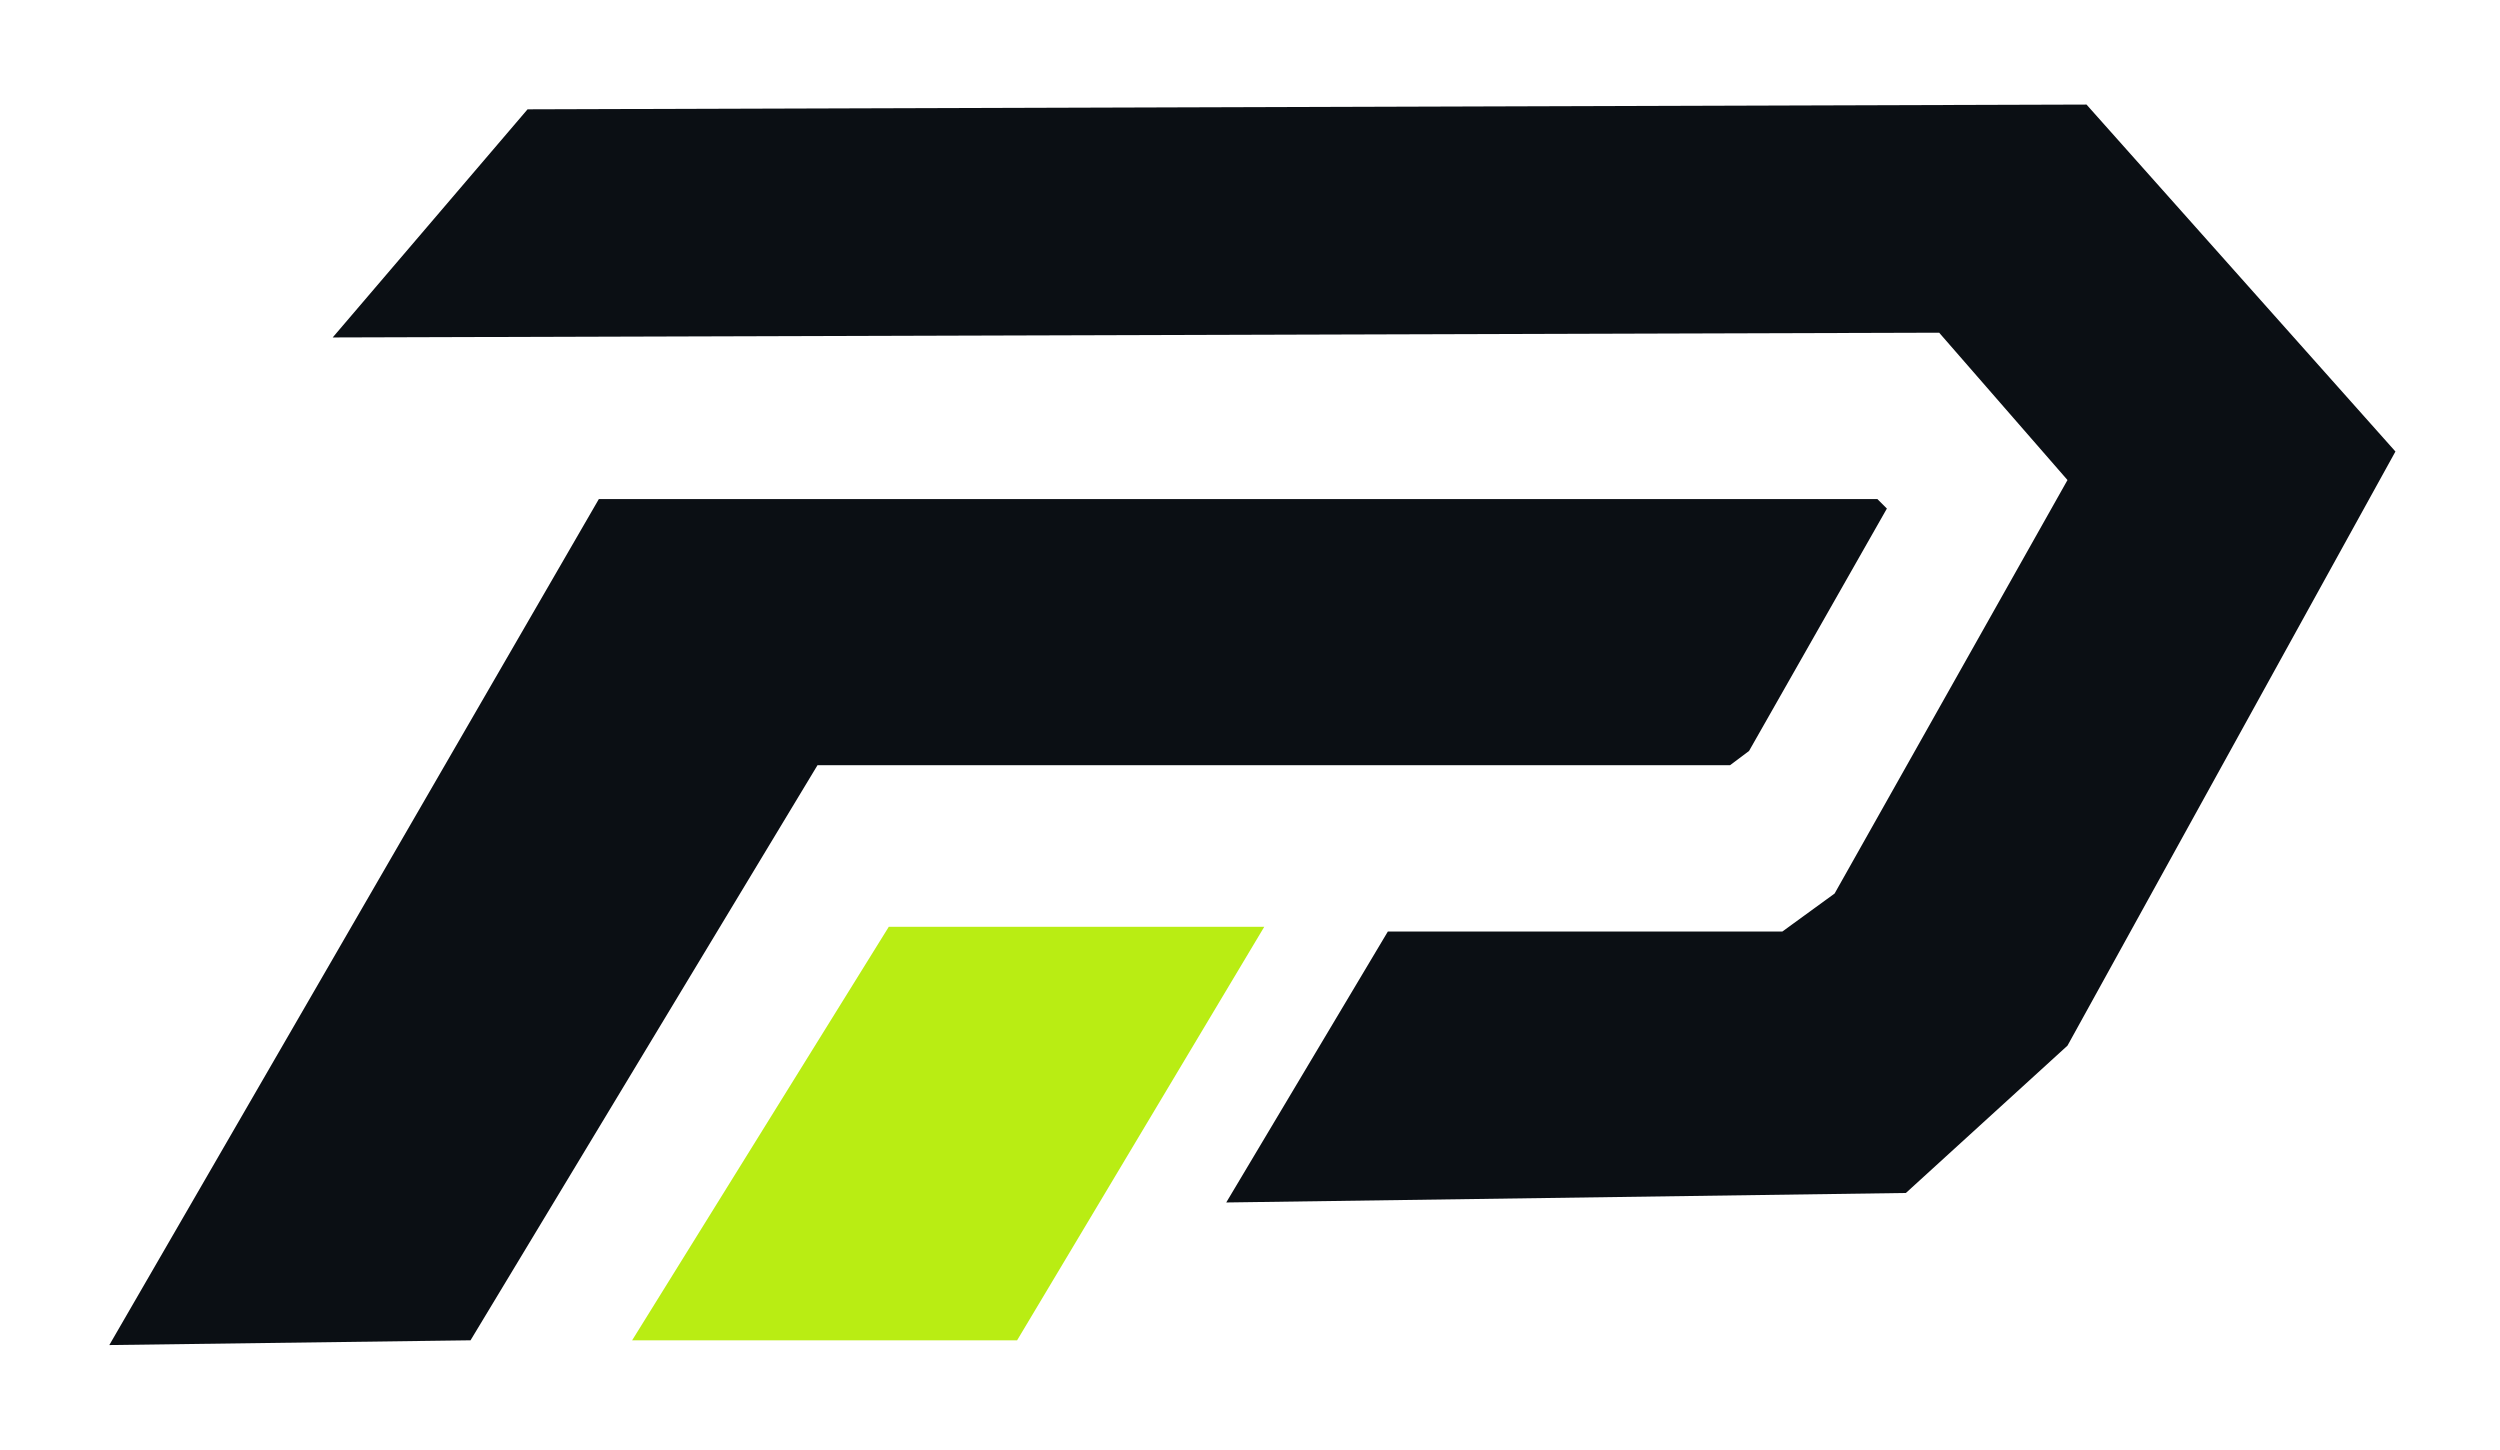
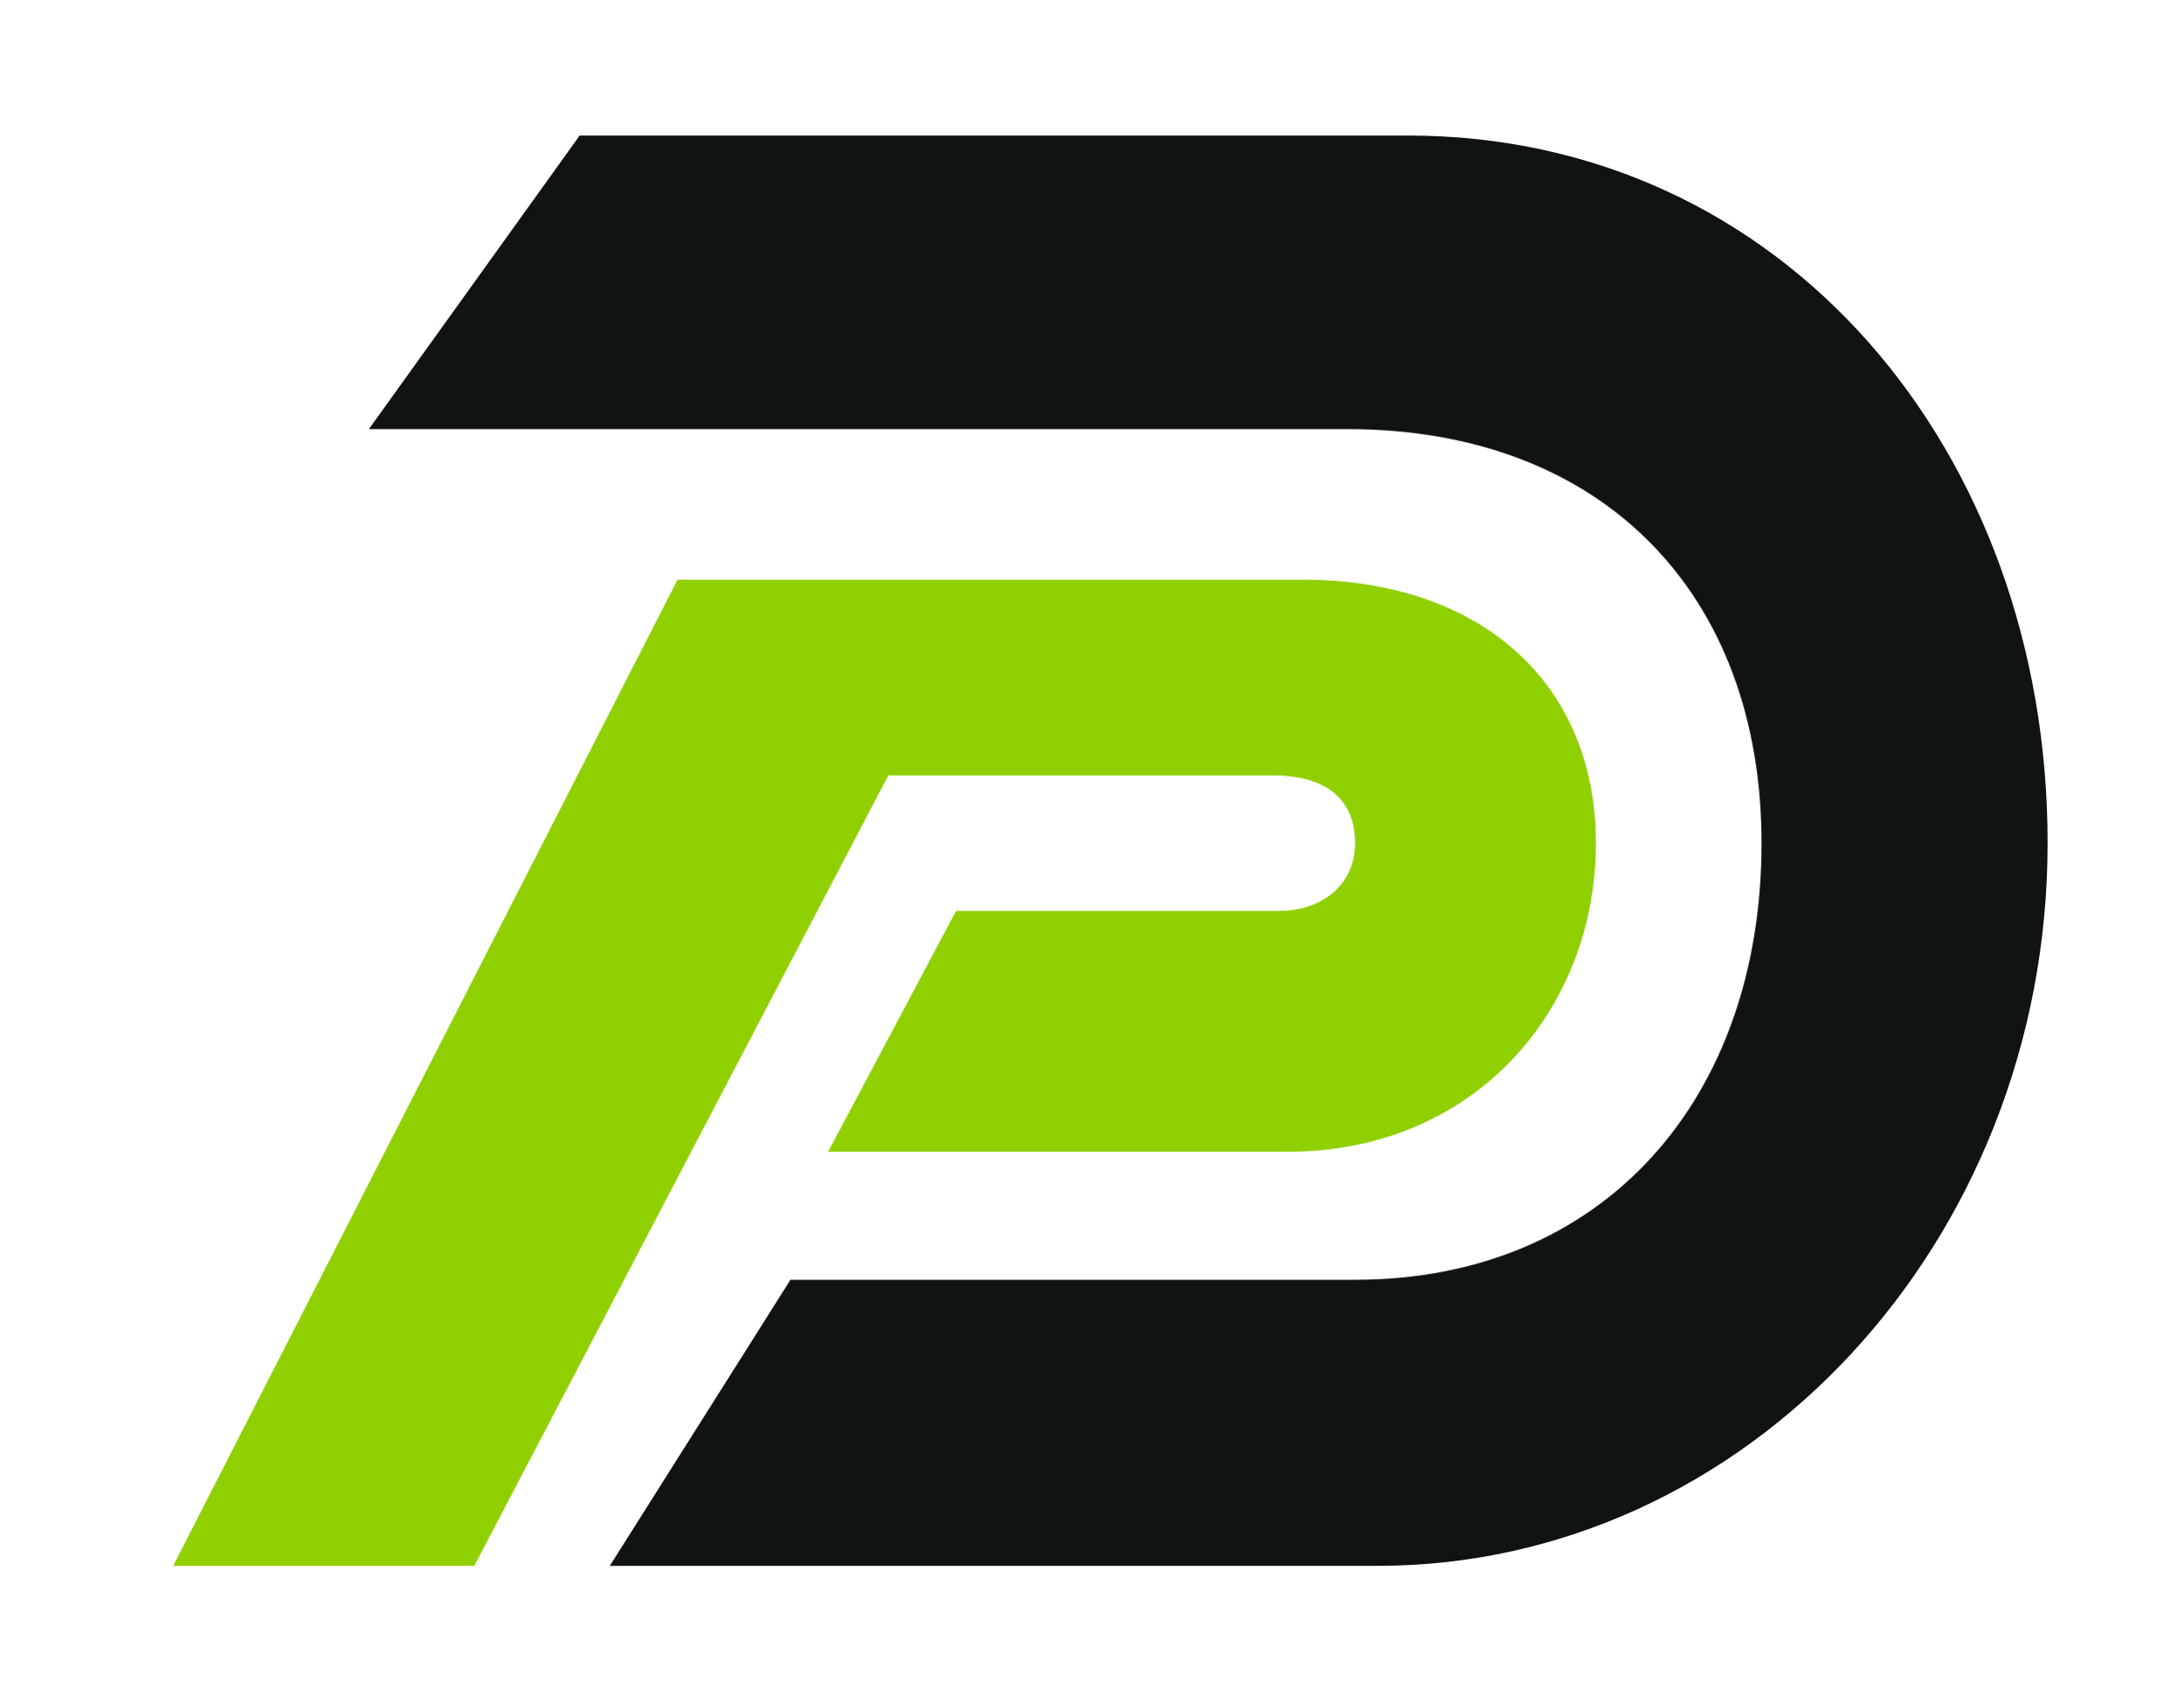
- <svg xmlns="http://www.w3.org/2000/svg" viewBox="75 10 526 305" version="1.1" role="img" aria-label="Datum Prototyping — D/P-symbol">
-   <g id="DP-symbol">
-     <path id="dp-outer" d="M 579 105 L 514 32 L 186 33 L 145 81 L 483 80 L 510 111 L 461 198 L 450 206 L 367 206 L 333 263 L 476 261 L 510 230 Z" fill="#0B0F14" />
-     <path id="dp-inner" d="M 98 293 L 174 292 L 247 171 L 439 171 L 443 168 L 472 117 L 470 115 L 201 115 Z" fill="#0B0F14" />
-     <path id="dp-accent" d="M 341 205 L 262 205 L 208 292 L 289 292 Z" fill="#B9ED13" />
+ <svg xmlns="http://www.w3.org/2000/svg" viewBox="0 0 290 226" role="img" aria-label="Datum Prototyping — symbol">
+   <g transform="translate(18 18)">
+     <path d="M 59 0 H 169 C 219 0 254 42 254 94 C 254 147 214 190 165 190 H 63 L 87 152 H 162 C 195 152 216 128 216 94 C 216 61 195 39 161 39 H 31 Z" fill="#101314" />
+     <path d="M 72 59 H 155 C 179 59 194 73 194 94 C 194 116 178 135 153 135 H 92 L 109 103 H 152 C 157 103 162 100 162 94 C 162 88 158 85 151 85 H 100 L 45 190 H 5 Z" fill="#91D000" />
  </g>
</svg>
